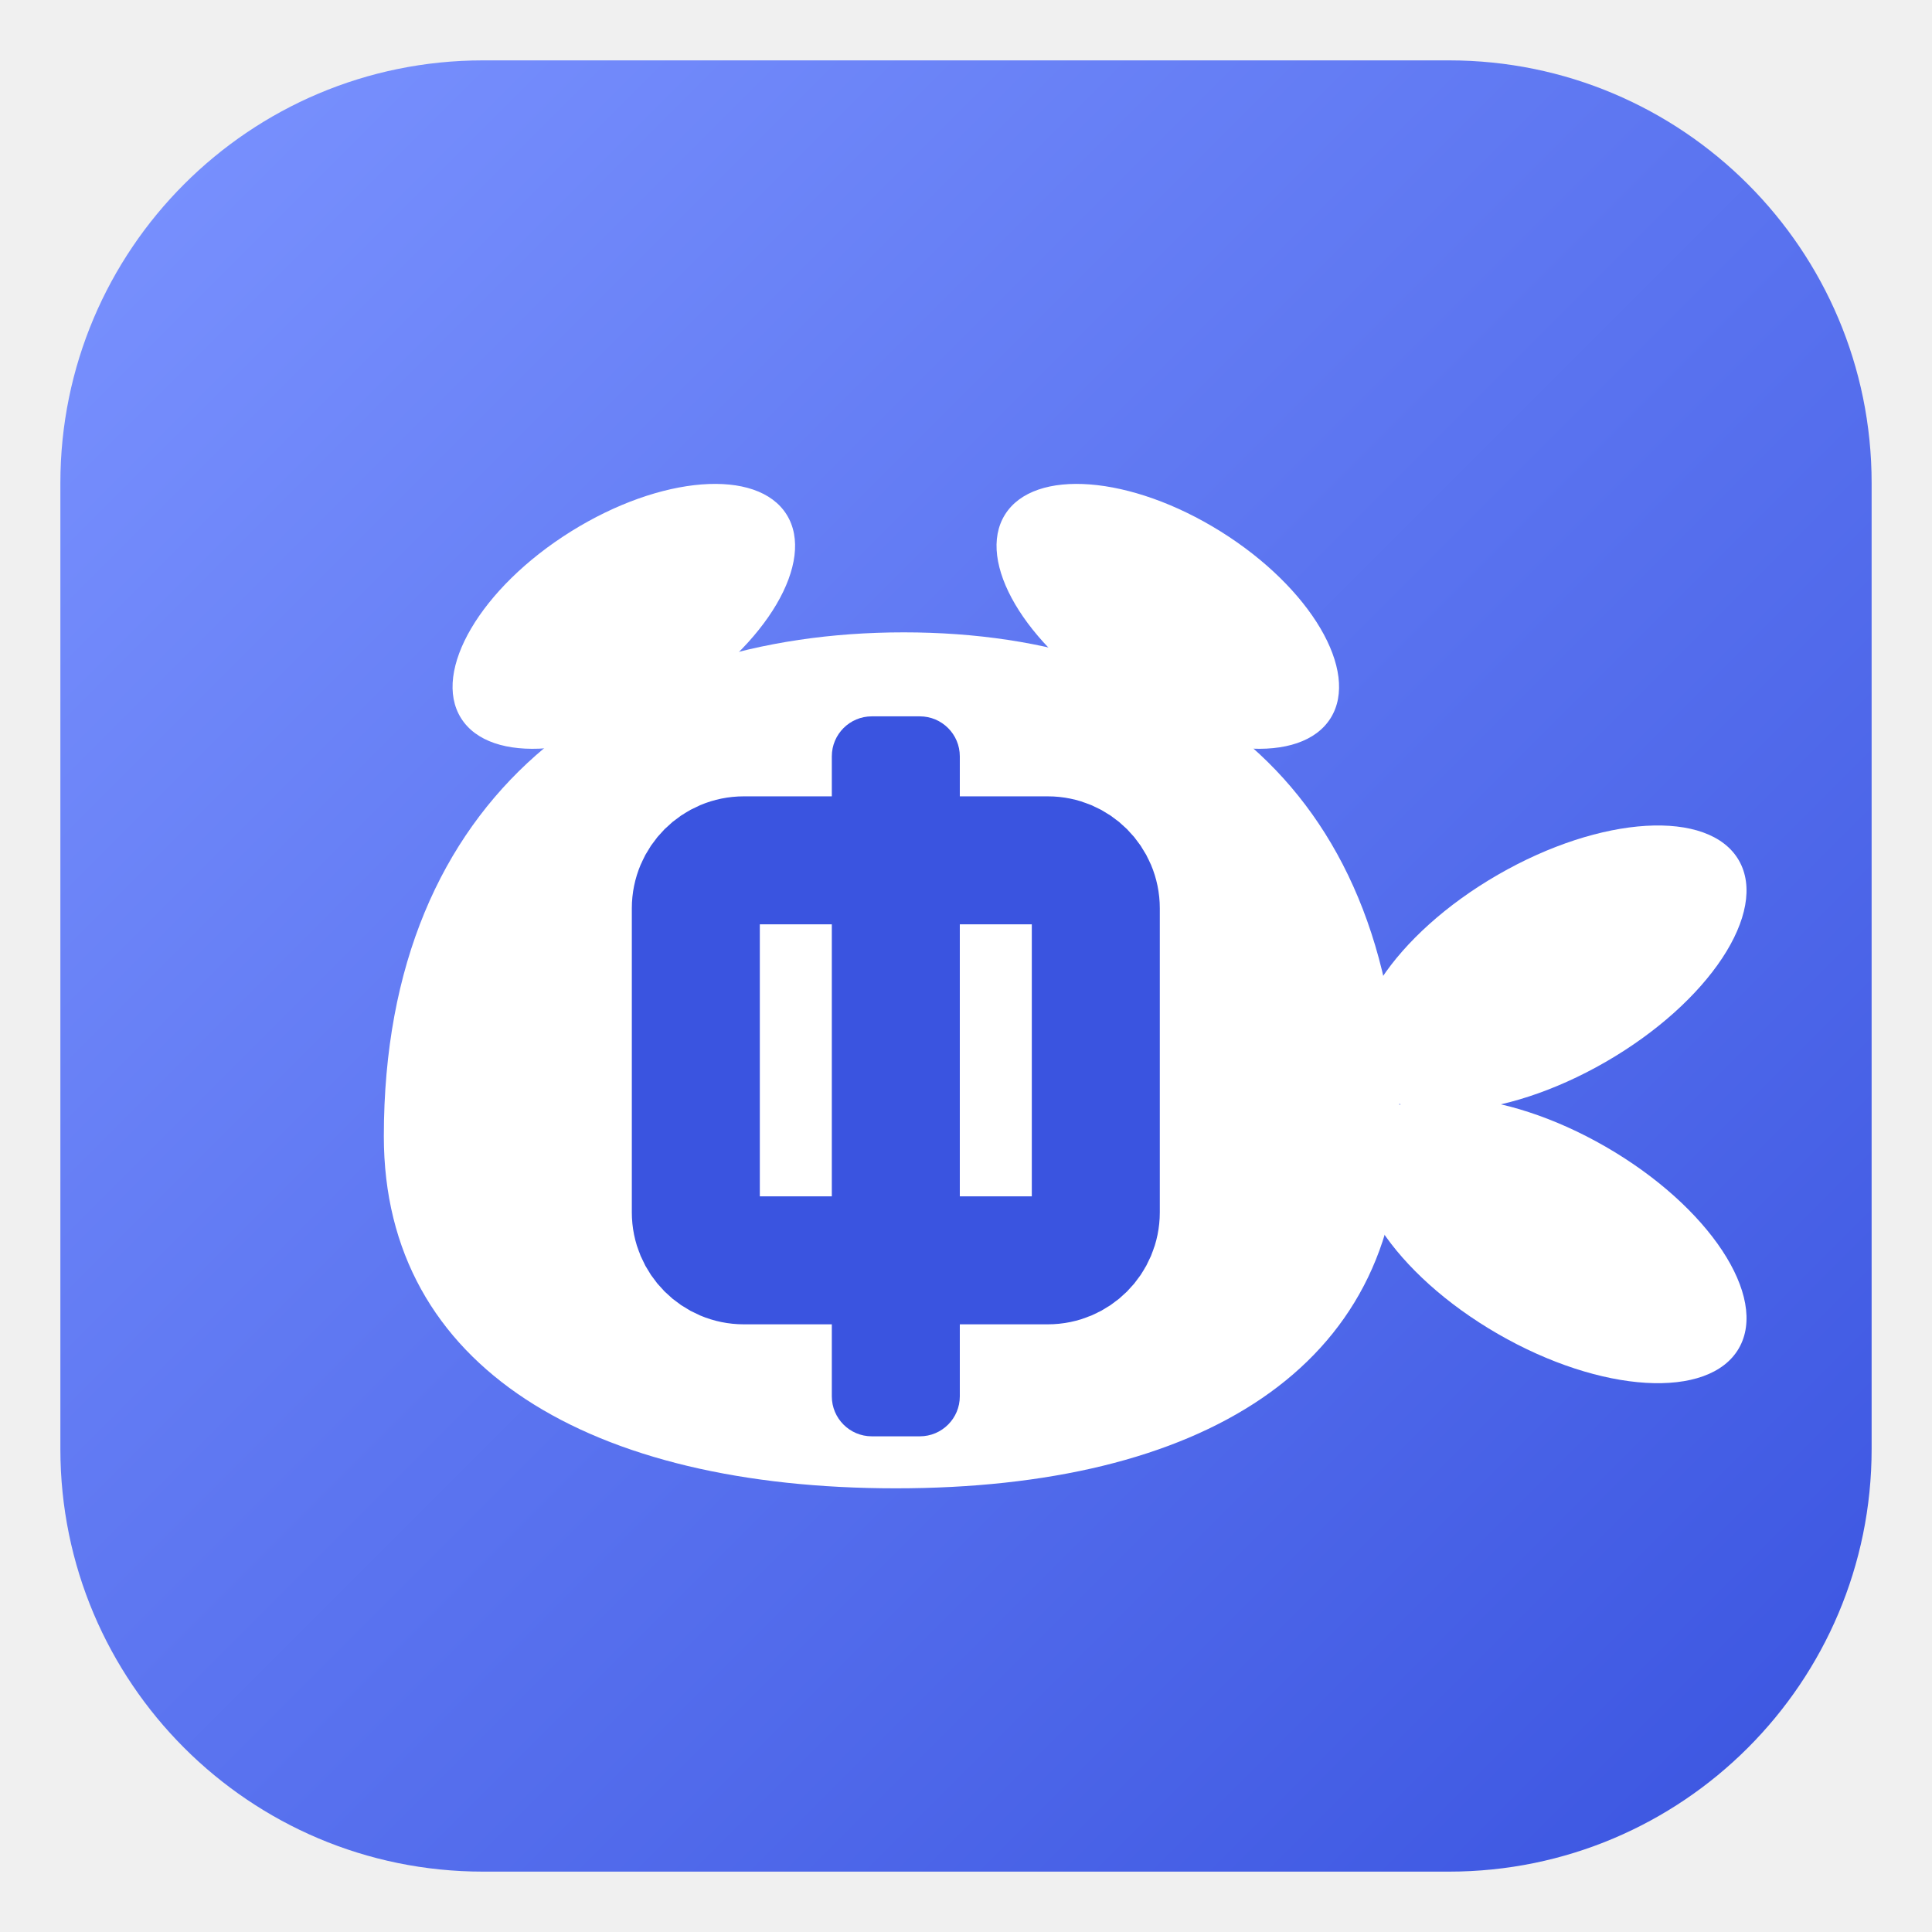
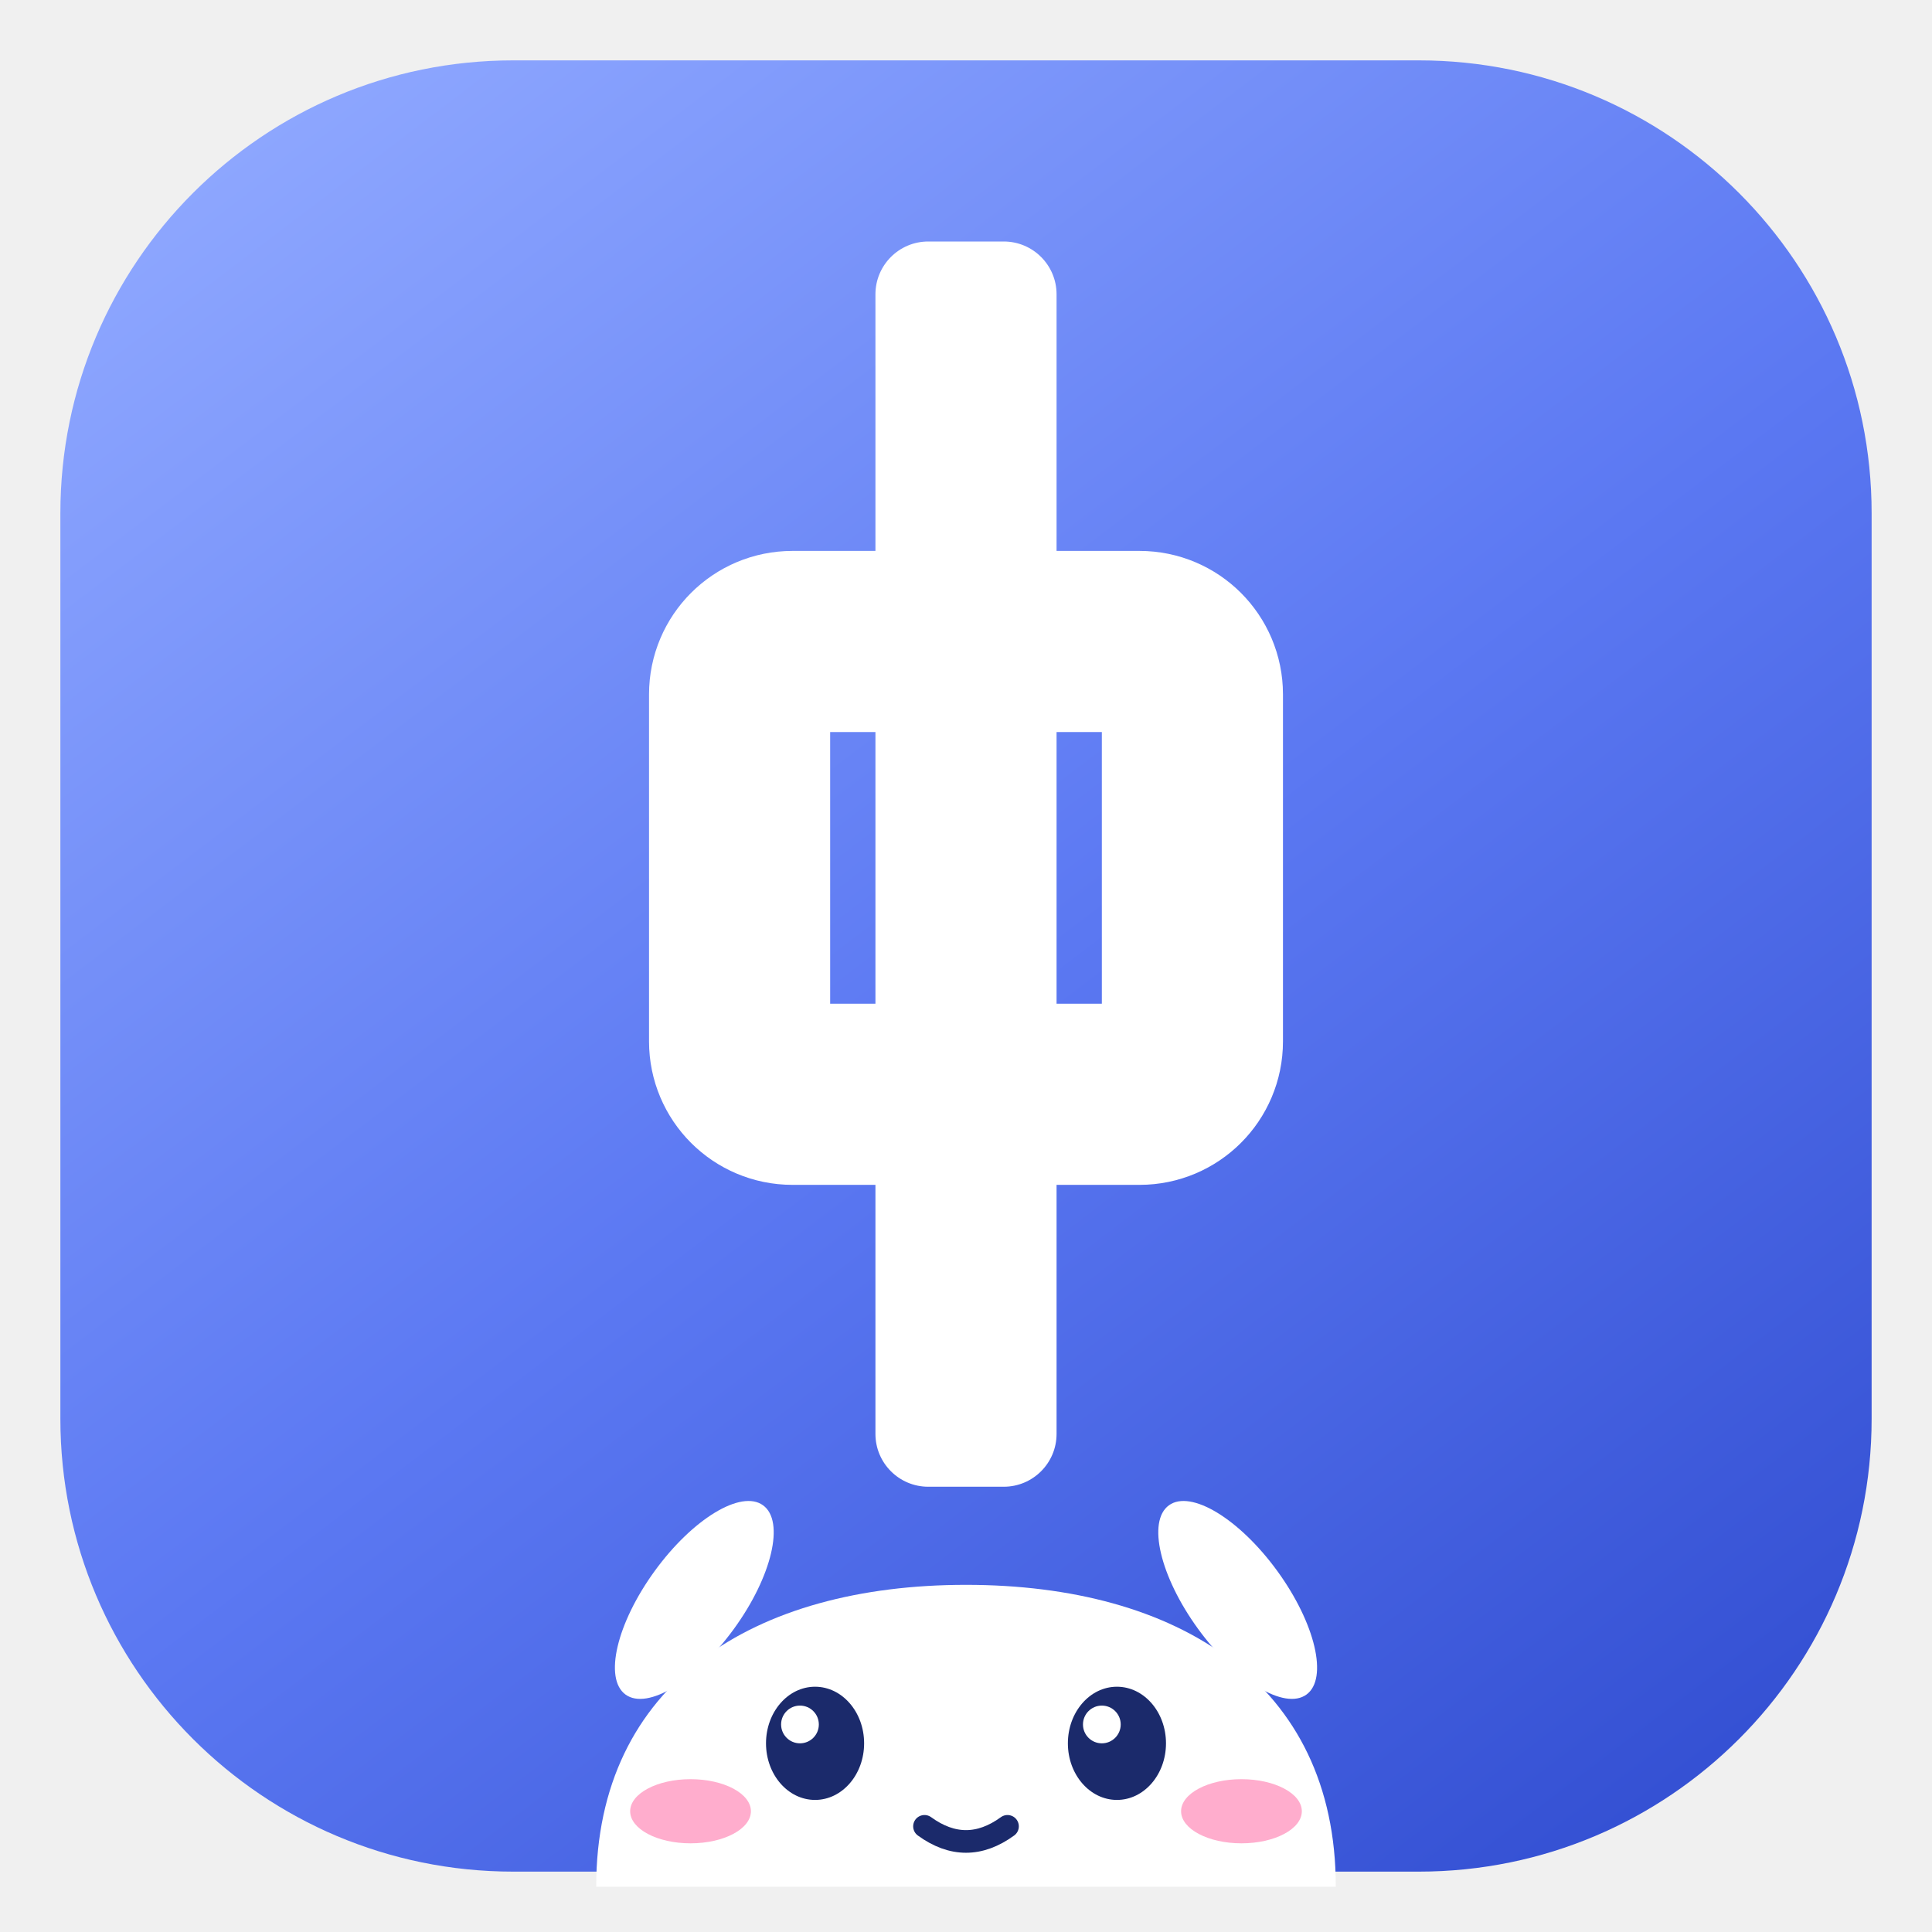
<svg xmlns="http://www.w3.org/2000/svg" viewBox="0 0 512 512" width="512" height="512" role="img" aria-label="技能中文标签 dsh-skill-labels">
  <defs>
-     <linearGradient id="badge" x1="0" y1="0" x2="1" y2="1">
-       <stop offset="0" stop-color="#7B93FF" />
-       <stop offset="1" stop-color="#3A54E0" />
+     <linearGradient id="badge" x1="0.12" y1="0" x2="0.88" y2="1">
+       <stop offset="0" stop-color="#8FA8FF" />
+       <stop offset="0.52" stop-color="#5B78F2" />
+       <stop offset="1" stop-color="#334FD2" />
    </linearGradient>
  </defs>
-   <rect x="16" y="16" width="480" height="480" rx="112" ry="112" fill="url(#badge)" />
-   <g transform="translate(248,281) scale(1.06) translate(-256,-281)">
-     <ellipse cx="178" cy="170" rx="48" ry="25" transform="rotate(-32 178 170)" fill="#FFFFFF" />
-     <ellipse cx="314" cy="170" rx="48" ry="25" transform="rotate(32 314 170)" fill="#FFFFFF" />
-     <ellipse cx="410" cy="258" rx="54" ry="27" transform="rotate(-30 410 258)" fill="#FFFFFF" />
-     <ellipse cx="410" cy="326" rx="54" ry="27" transform="rotate(30 410 326)" fill="#FFFFFF" />
-     <path d="M 118 300 C 118 214 176 174 248 174 C 320 174 372 214 372 298 C 372 358 322 388 246 388 C 170 388 118 358 118 300 Z" fill="#FFFFFF" />
-     <rect x="196" y="231" width="100" height="100" rx="12" ry="12" fill="none" stroke="#3A54E0" stroke-width="32" />
-     <rect x="230" y="195" width="32" height="180" rx="10" ry="10" fill="#3A54E0" />
-   </g>
+   <rect x="16" y="16" width="480" height="480" rx="120" ry="120" fill="url(#badge)" />
+   <ellipse cx="184" cy="424" rx="31" ry="13" transform="rotate(-54 184 424)" fill="#FFFFFF" />
+   <ellipse cx="328" cy="424" rx="31" ry="13" transform="rotate(54 328 424)" fill="#FFFFFF" />
+   <path d="M 158 500 C 158 446 200 420 256 420 C 312 420 354 446 354 500 Z" fill="#FFFFFF" />
+   <ellipse cx="216" cy="462" rx="13" ry="15" fill="#1B2A6B" />
+   <ellipse cx="296" cy="462" rx="13" ry="15" fill="#1B2A6B" />
+   <circle cx="212" cy="457" r="5" fill="#FFFFFF" />
+   <circle cx="292" cy="457" r="5" fill="#FFFFFF" />
+   <ellipse cx="183" cy="480" rx="16" ry="8.5" fill="#FFA6C9" opacity="0.92" />
+   <ellipse cx="329" cy="480" rx="16" ry="8.5" fill="#FFA6C9" opacity="0.92" />
+   <path d="M 245 484 Q 256 492 267 484" fill="none" stroke="#1B2A6B" stroke-width="6" stroke-linecap="round" />
+   <rect x="232" y="64" width="48" height="330" rx="14" ry="14" fill="#FFFFFF" />
+   <rect x="196" y="170" width="120" height="120" rx="14" ry="14" fill="none" stroke="#FFFFFF" stroke-width="48" />
</svg>
